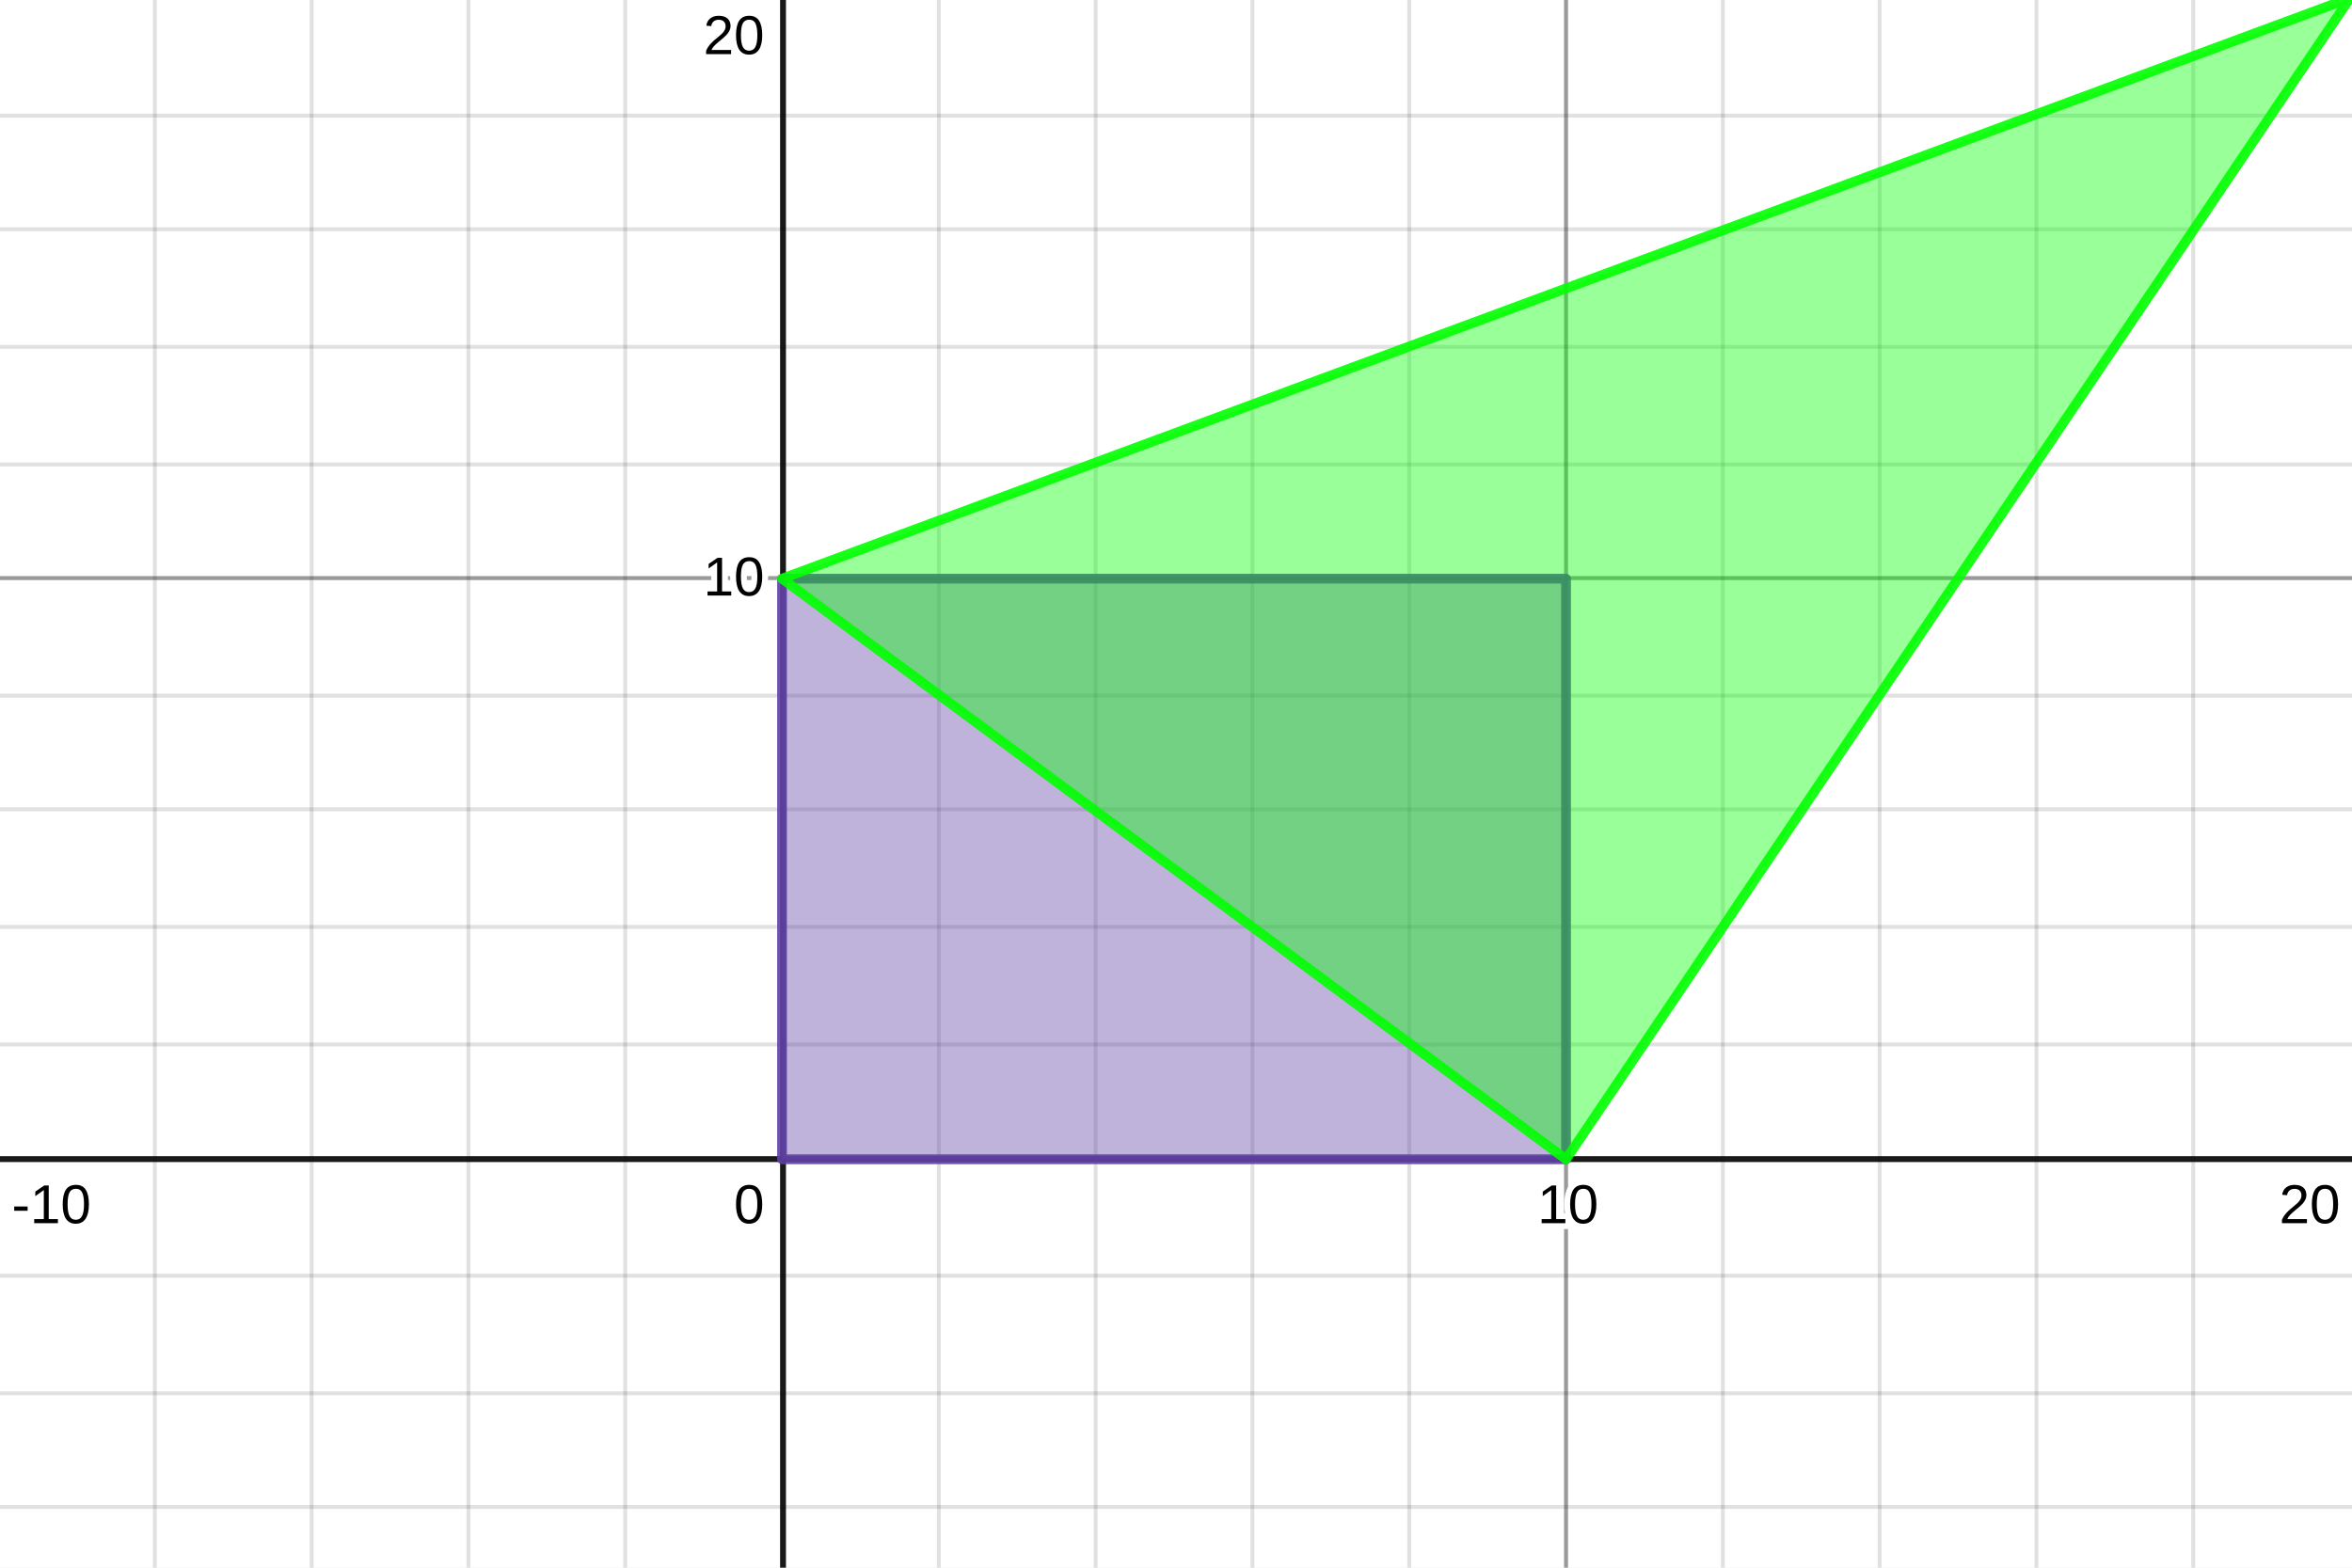
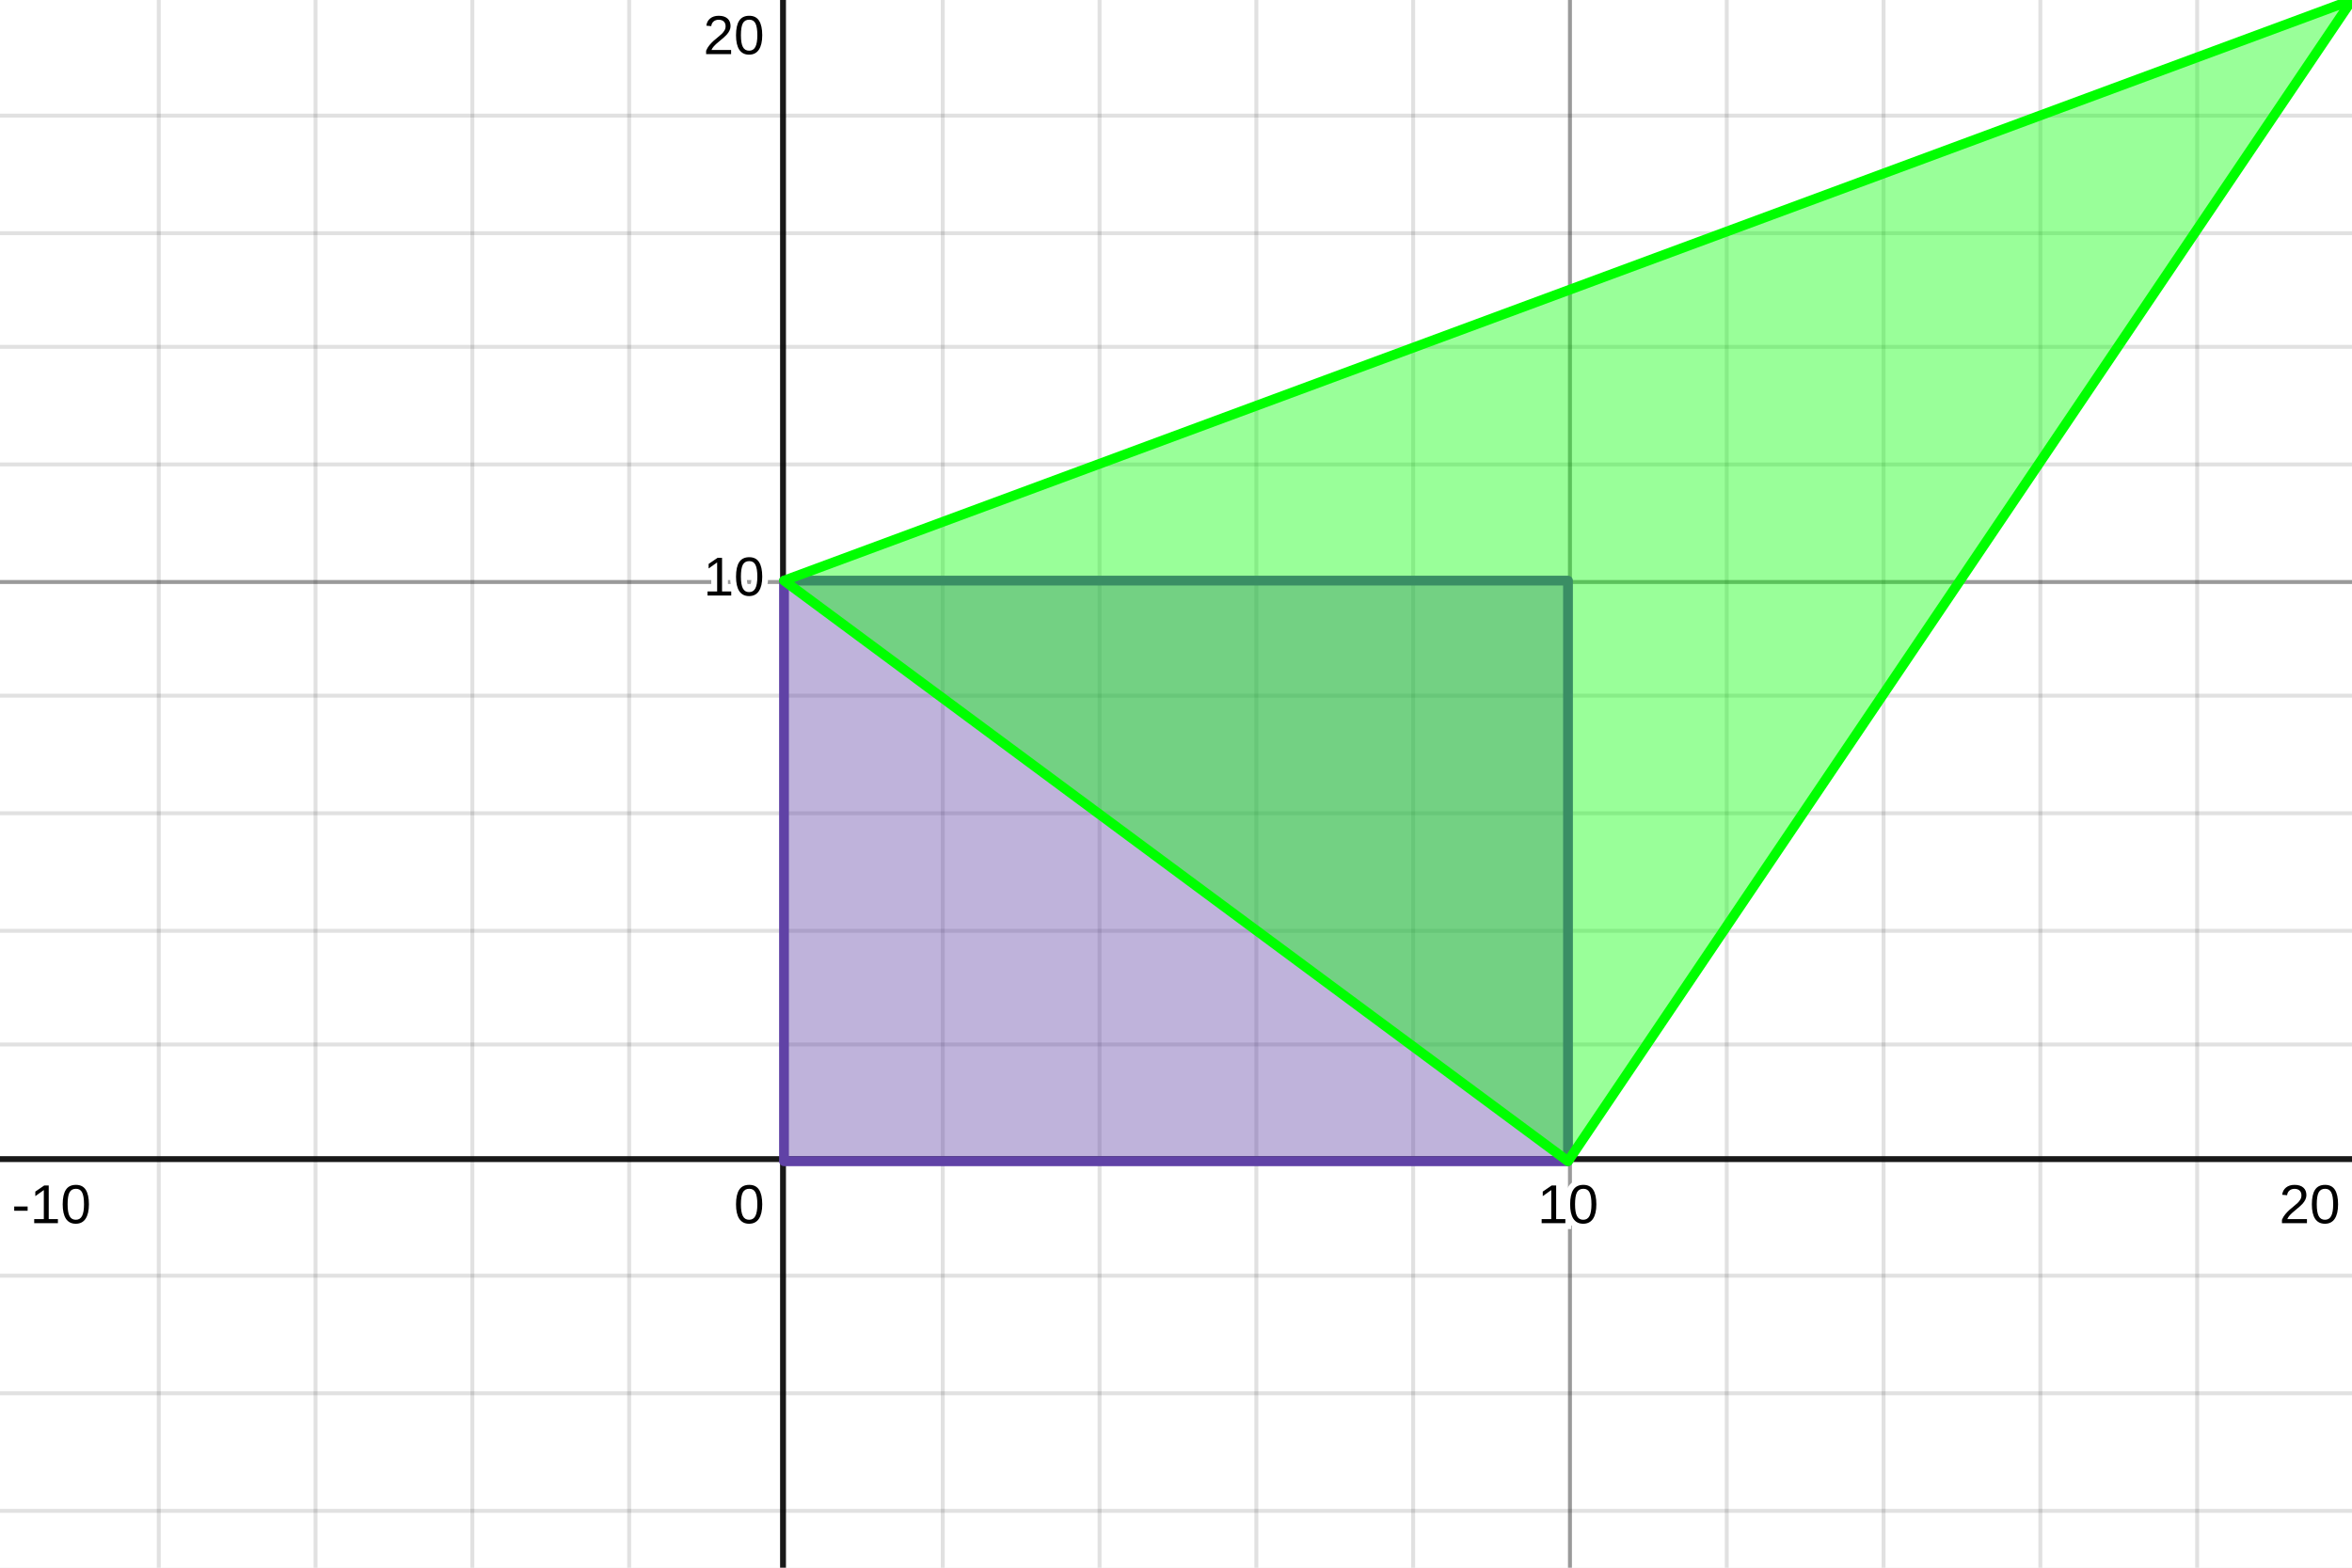
<svg xmlns="http://www.w3.org/2000/svg" version="1.1" width="600" height="400" class="desmos-graph">
  <defs />
  <g transform="scale(1,1)">
-     <g id="background-98725baf">
+     <g id="background-8ba06208">
      <rect fill="white" stroke="none" x="0" y="0" width="600" height="400" class="dcg-svg-background" />
    </g>
-     <g id="background-images-98725baf" />
-     <g id="graphpaper-98725baf">
-       <g id="grid-98725baf">
+     <g id="background-images-8ba06208" />
+     <g id="graphpaper-8ba06208">
+       <g id="grid-8ba06208">
        <g>
-           <path fill="none" stroke="rgb(0,0,0)" class="dcg-svg-minor-gridline" paint-order="fill stroke markers" d=" M -0.5 0 L -0.5 400" stroke-opacity="0.12" stroke-miterlimit="10" stroke-dasharray="" />
-           <path fill="none" stroke="rgb(0,0,0)" class="dcg-svg-minor-gridline" paint-order="fill stroke markers" d=" M 39.5 0 L 39.5 400" stroke-opacity="0.12" stroke-miterlimit="10" stroke-dasharray="" />
-           <path fill="none" stroke="rgb(0,0,0)" class="dcg-svg-minor-gridline" paint-order="fill stroke markers" d=" M 79.5 0 L 79.5 400" stroke-opacity="0.12" stroke-miterlimit="10" stroke-dasharray="" />
-           <path fill="none" stroke="rgb(0,0,0)" class="dcg-svg-minor-gridline" paint-order="fill stroke markers" d=" M 119.5 0 L 119.5 400" stroke-opacity="0.12" stroke-miterlimit="10" stroke-dasharray="" />
-           <path fill="none" stroke="rgb(0,0,0)" class="dcg-svg-minor-gridline" paint-order="fill stroke markers" d=" M 159.5 0 L 159.5 400" stroke-opacity="0.12" stroke-miterlimit="10" stroke-dasharray="" />
-           <path fill="none" stroke="rgb(0,0,0)" class="dcg-svg-minor-gridline" paint-order="fill stroke markers" d=" M 239.5 0 L 239.5 400" stroke-opacity="0.12" stroke-miterlimit="10" stroke-dasharray="" />
-           <path fill="none" stroke="rgb(0,0,0)" class="dcg-svg-minor-gridline" paint-order="fill stroke markers" d=" M 279.5 0 L 279.5 400" stroke-opacity="0.12" stroke-miterlimit="10" stroke-dasharray="" />
-           <path fill="none" stroke="rgb(0,0,0)" class="dcg-svg-minor-gridline" paint-order="fill stroke markers" d=" M 319.5 0 L 319.5 400" stroke-opacity="0.12" stroke-miterlimit="10" stroke-dasharray="" />
-           <path fill="none" stroke="rgb(0,0,0)" class="dcg-svg-minor-gridline" paint-order="fill stroke markers" d=" M 359.5 0 L 359.5 400" stroke-opacity="0.12" stroke-miterlimit="10" stroke-dasharray="" />
-           <path fill="none" stroke="rgb(0,0,0)" class="dcg-svg-minor-gridline" paint-order="fill stroke markers" d=" M 399.5 0 L 399.5 400" stroke-opacity="0.12" stroke-miterlimit="10" stroke-dasharray="" />
-           <path fill="none" stroke="rgb(0,0,0)" class="dcg-svg-minor-gridline" paint-order="fill stroke markers" d=" M 439.5 0 L 439.5 400" stroke-opacity="0.12" stroke-miterlimit="10" stroke-dasharray="" />
-           <path fill="none" stroke="rgb(0,0,0)" class="dcg-svg-minor-gridline" paint-order="fill stroke markers" d=" M 479.5 0 L 479.5 400" stroke-opacity="0.12" stroke-miterlimit="10" stroke-dasharray="" />
-           <path fill="none" stroke="rgb(0,0,0)" class="dcg-svg-minor-gridline" paint-order="fill stroke markers" d=" M 519.5 0 L 519.5 400" stroke-opacity="0.12" stroke-miterlimit="10" stroke-dasharray="" />
-           <path fill="none" stroke="rgb(0,0,0)" class="dcg-svg-minor-gridline" paint-order="fill stroke markers" d=" M 559.5 0 L 559.5 400" stroke-opacity="0.12" stroke-miterlimit="10" stroke-dasharray="" />
-           <path fill="none" stroke="rgb(0,0,0)" class="dcg-svg-minor-gridline" paint-order="fill stroke markers" d=" M 0 384.5 L 600 384.5" stroke-opacity="0.12" stroke-miterlimit="10" stroke-dasharray="" />
+           <path fill="none" stroke="rgb(0,0,0)" class="dcg-svg-minor-gridline" paint-order="fill stroke markers" d=" M 40.5 0 L 40.5 400" stroke-opacity="0.12" stroke-miterlimit="10" stroke-dasharray="" />
+           <path fill="none" stroke="rgb(0,0,0)" class="dcg-svg-minor-gridline" paint-order="fill stroke markers" d=" M 80.5 0 L 80.5 400" stroke-opacity="0.12" stroke-miterlimit="10" stroke-dasharray="" />
+           <path fill="none" stroke="rgb(0,0,0)" class="dcg-svg-minor-gridline" paint-order="fill stroke markers" d=" M 120.5 0 L 120.5 400" stroke-opacity="0.12" stroke-miterlimit="10" stroke-dasharray="" />
+           <path fill="none" stroke="rgb(0,0,0)" class="dcg-svg-minor-gridline" paint-order="fill stroke markers" d=" M 160.5 0 L 160.5 400" stroke-opacity="0.12" stroke-miterlimit="10" stroke-dasharray="" />
+           <path fill="none" stroke="rgb(0,0,0)" class="dcg-svg-minor-gridline" paint-order="fill stroke markers" d=" M 240.5 0 L 240.5 400" stroke-opacity="0.12" stroke-miterlimit="10" stroke-dasharray="" />
+           <path fill="none" stroke="rgb(0,0,0)" class="dcg-svg-minor-gridline" paint-order="fill stroke markers" d=" M 280.5 0 L 280.5 400" stroke-opacity="0.12" stroke-miterlimit="10" stroke-dasharray="" />
+           <path fill="none" stroke="rgb(0,0,0)" class="dcg-svg-minor-gridline" paint-order="fill stroke markers" d=" M 320.5 0 L 320.5 400" stroke-opacity="0.12" stroke-miterlimit="10" stroke-dasharray="" />
+           <path fill="none" stroke="rgb(0,0,0)" class="dcg-svg-minor-gridline" paint-order="fill stroke markers" d=" M 360.5 0 L 360.5 400" stroke-opacity="0.12" stroke-miterlimit="10" stroke-dasharray="" />
+           <path fill="none" stroke="rgb(0,0,0)" class="dcg-svg-minor-gridline" paint-order="fill stroke markers" d=" M 400.5 0 L 400.5 400" stroke-opacity="0.12" stroke-miterlimit="10" stroke-dasharray="" />
+           <path fill="none" stroke="rgb(0,0,0)" class="dcg-svg-minor-gridline" paint-order="fill stroke markers" d=" M 440.5 0 L 440.5 400" stroke-opacity="0.12" stroke-miterlimit="10" stroke-dasharray="" />
+           <path fill="none" stroke="rgb(0,0,0)" class="dcg-svg-minor-gridline" paint-order="fill stroke markers" d=" M 480.5 0 L 480.5 400" stroke-opacity="0.12" stroke-miterlimit="10" stroke-dasharray="" />
+           <path fill="none" stroke="rgb(0,0,0)" class="dcg-svg-minor-gridline" paint-order="fill stroke markers" d=" M 520.5 0 L 520.5 400" stroke-opacity="0.12" stroke-miterlimit="10" stroke-dasharray="" />
+           <path fill="none" stroke="rgb(0,0,0)" class="dcg-svg-minor-gridline" paint-order="fill stroke markers" d=" M 560.5 0 L 560.5 400" stroke-opacity="0.12" stroke-miterlimit="10" stroke-dasharray="" />
+           <path fill="none" stroke="rgb(0,0,0)" class="dcg-svg-minor-gridline" paint-order="fill stroke markers" d=" M 0 385.5 L 600 385.5" stroke-opacity="0.12" stroke-miterlimit="10" stroke-dasharray="" />
          <path fill="none" stroke="rgb(0,0,0)" class="dcg-svg-minor-gridline" paint-order="fill stroke markers" d=" M 0 355.5 L 600 355.5" stroke-opacity="0.12" stroke-miterlimit="10" stroke-dasharray="" />
          <path fill="none" stroke="rgb(0,0,0)" class="dcg-svg-minor-gridline" paint-order="fill stroke markers" d=" M 0 325.5 L 600 325.5" stroke-opacity="0.12" stroke-miterlimit="10" stroke-dasharray="" />
          <path fill="none" stroke="rgb(0,0,0)" class="dcg-svg-minor-gridline" paint-order="fill stroke markers" d=" M 0 266.5 L 600 266.5" stroke-opacity="0.12" stroke-miterlimit="10" stroke-dasharray="" />
-           <path fill="none" stroke="rgb(0,0,0)" class="dcg-svg-minor-gridline" paint-order="fill stroke markers" d=" M 0 236.5 L 600 236.5" stroke-opacity="0.12" stroke-miterlimit="10" stroke-dasharray="" />
-           <path fill="none" stroke="rgb(0,0,0)" class="dcg-svg-minor-gridline" paint-order="fill stroke markers" d=" M 0 206.5 L 600 206.5" stroke-opacity="0.12" stroke-miterlimit="10" stroke-dasharray="" />
+           <path fill="none" stroke="rgb(0,0,0)" class="dcg-svg-minor-gridline" paint-order="fill stroke markers" d=" M 0 237.5 L 600 237.5" stroke-opacity="0.12" stroke-miterlimit="10" stroke-dasharray="" />
+           <path fill="none" stroke="rgb(0,0,0)" class="dcg-svg-minor-gridline" paint-order="fill stroke markers" d=" M 0 207.5 L 600 207.5" stroke-opacity="0.12" stroke-miterlimit="10" stroke-dasharray="" />
          <path fill="none" stroke="rgb(0,0,0)" class="dcg-svg-minor-gridline" paint-order="fill stroke markers" d=" M 0 177.5 L 600 177.5" stroke-opacity="0.12" stroke-miterlimit="10" stroke-dasharray="" />
-           <path fill="none" stroke="rgb(0,0,0)" class="dcg-svg-minor-gridline" paint-order="fill stroke markers" d=" M 0 147.5 L 600 147.5" stroke-opacity="0.12" stroke-miterlimit="10" stroke-dasharray="" />
+           <path fill="none" stroke="rgb(0,0,0)" class="dcg-svg-minor-gridline" paint-order="fill stroke markers" d=" M 0 148.5 L 600 148.5" stroke-opacity="0.12" stroke-miterlimit="10" stroke-dasharray="" />
          <path fill="none" stroke="rgb(0,0,0)" class="dcg-svg-minor-gridline" paint-order="fill stroke markers" d=" M 0 118.5 L 600 118.5" stroke-opacity="0.12" stroke-miterlimit="10" stroke-dasharray="" />
          <path fill="none" stroke="rgb(0,0,0)" class="dcg-svg-minor-gridline" paint-order="fill stroke markers" d=" M 0 88.5 L 600 88.5" stroke-opacity="0.12" stroke-miterlimit="10" stroke-dasharray="" />
-           <path fill="none" stroke="rgb(0,0,0)" class="dcg-svg-minor-gridline" paint-order="fill stroke markers" d=" M 0 58.5 L 600 58.5" stroke-opacity="0.12" stroke-miterlimit="10" stroke-dasharray="" />
+           <path fill="none" stroke="rgb(0,0,0)" class="dcg-svg-minor-gridline" paint-order="fill stroke markers" d=" M 0 59.5 L 600 59.5" stroke-opacity="0.12" stroke-miterlimit="10" stroke-dasharray="" />
          <path fill="none" stroke="rgb(0,0,0)" class="dcg-svg-minor-gridline" paint-order="fill stroke markers" d=" M 0 29.5 L 600 29.5" stroke-opacity="0.12" stroke-miterlimit="10" stroke-dasharray="" />
-           <path fill="none" stroke="rgb(0,0,0)" class="dcg-svg-minor-gridline" paint-order="fill stroke markers" d=" M 0 -0.5 L 600 -0.5" stroke-opacity="0.12" stroke-miterlimit="10" stroke-dasharray="" />
-           <path fill="none" stroke="rgb(0,0,0)" class="dcg-svg-major-gridline" paint-order="fill stroke markers" d=" M -0.5 0 L -0.5 400" stroke-opacity="0.318" stroke-miterlimit="10" stroke-dasharray="" />
-           <path fill="none" stroke="rgb(0,0,0)" class="dcg-svg-major-gridline" paint-order="fill stroke markers" d=" M 399.5 0 L 399.5 400" stroke-opacity="0.318" stroke-miterlimit="10" stroke-dasharray="" />
-           <path fill="none" stroke="rgb(0,0,0)" class="dcg-svg-major-gridline" paint-order="fill stroke markers" d=" M 0 147.5 L 600 147.5" stroke-opacity="0.318" stroke-miterlimit="10" stroke-dasharray="" />
-           <path fill="none" stroke="rgb(0,0,0)" class="dcg-svg-major-gridline" paint-order="fill stroke markers" d=" M 0 -0.5 L 600 -0.5" stroke-opacity="0.318" stroke-miterlimit="10" stroke-dasharray="" />
+           <path fill="none" stroke="rgb(0,0,0)" class="dcg-svg-major-gridline" paint-order="fill stroke markers" d=" M 400.5 0 L 400.5 400" stroke-opacity="0.318" stroke-miterlimit="10" stroke-dasharray="" />
+           <path fill="none" stroke="rgb(0,0,0)" class="dcg-svg-major-gridline" paint-order="fill stroke markers" d=" M 0 148.5 L 600 148.5" stroke-opacity="0.318" stroke-miterlimit="10" stroke-dasharray="" />
        </g>
      </g>
-       <g id="axis-98725baf">
-         <g id="yaxis-98725baf">
-           <path fill="none" stroke="rgb(0,0,0)" class="dcg-svg-axis-line" paint-order="fill stroke markers" d=" M 199.75 0 L 199.75 400" stroke-opacity="0.9" stroke-miterlimit="10" stroke-width="1.5" stroke-dasharray="" />
+       <g id="axis-8ba06208">
+         <g id="yaxis-8ba06208">
+           <g>
+             <path fill="none" stroke="rgb(0,0,0)" class="dcg-svg-axis-line" paint-order="fill stroke markers" d=" M 199.75 0 L 199.75 400" stroke-opacity="0.9" stroke-miterlimit="10" stroke-width="1.5" stroke-dasharray="" />
+           </g>
        </g>
-         <g id="xaxis-98725baf">
-           <path fill="none" stroke="rgb(0,0,0)" class="dcg-svg-axis-line" paint-order="fill stroke markers" d=" M 0 295.75 L 600 295.75" stroke-opacity="0.9" stroke-miterlimit="10" stroke-width="1.5" stroke-dasharray="" />
+         <g id="xaxis-8ba06208">
+           <g>
+             <path fill="none" stroke="rgb(0,0,0)" class="dcg-svg-axis-line" paint-order="fill stroke markers" d=" M 0 295.75 L 600 295.75" stroke-opacity="0.9" stroke-miterlimit="10" stroke-width="1.5" stroke-dasharray="" />
+           </g>
        </g>
        <g>
          <g class="dcg-svg-axis-value">
            <text fill="none" stroke="#ffffff" font-family="Arial" font-size="14px" font-style="normal" font-weight="normal" text-decoration="normal" x="191.107" y="312.104" text-anchor="middle" stroke-miterlimit="2" stroke-width="3" stroke-dasharray="">0</text>
            <text fill="#000000" stroke="none" font-family="Arial" font-size="14px" font-style="normal" font-weight="normal" text-decoration="normal" x="191.107" y="312.104" text-anchor="middle">0</text>
          </g>
          <g class="dcg-svg-axis-value dcg-svg-offcenter-axis-value">
            <text fill="none" stroke="#ffffff" font-family="Arial" font-size="14px" font-style="normal" font-weight="normal" text-decoration="normal" x="13.117" y="312.104" text-anchor="middle" stroke-miterlimit="2" stroke-width="3" stroke-dasharray="">-10</text>
            <text fill="#000000" stroke="none" font-family="Arial" font-size="14px" font-style="normal" font-weight="normal" text-decoration="normal" x="13.117" y="312.104" text-anchor="middle">-10</text>
          </g>
          <g class="dcg-svg-axis-value">
            <text fill="none" stroke="#ffffff" font-family="Arial" font-size="14px" font-style="normal" font-weight="normal" text-decoration="normal" x="400" y="312.104" text-anchor="middle" stroke-miterlimit="2" stroke-width="3" stroke-dasharray="">10</text>
            <text fill="#000000" stroke="none" font-family="Arial" font-size="14px" font-style="normal" font-weight="normal" text-decoration="normal" x="400" y="312.104" text-anchor="middle">10</text>
          </g>
          <g class="dcg-svg-axis-value dcg-svg-offcenter-axis-value">
            <text fill="none" stroke="#ffffff" font-family="Arial" font-size="14px" font-style="normal" font-weight="normal" text-decoration="normal" x="589.214" y="312.104" text-anchor="middle" stroke-miterlimit="2" stroke-width="3" stroke-dasharray="">20</text>
            <text fill="#000000" stroke="none" font-family="Arial" font-size="14px" font-style="normal" font-weight="normal" text-decoration="normal" x="589.214" y="312.104" text-anchor="middle">20</text>
          </g>
          <g class="dcg-svg-axis-value">
            <text fill="none" stroke="#ffffff" font-family="Arial" font-size="14px" font-style="normal" font-weight="normal" text-decoration="normal" x="187.214" y="151.956" text-anchor="middle" stroke-miterlimit="2" stroke-width="3" stroke-dasharray="">10</text>
            <text fill="#000000" stroke="none" font-family="Arial" font-size="14px" font-style="normal" font-weight="normal" text-decoration="normal" x="187.214" y="151.956" text-anchor="middle">10</text>
          </g>
          <g class="dcg-svg-axis-value dcg-svg-offcenter-axis-value">
            <text fill="none" stroke="#ffffff" font-family="Arial" font-size="14px" font-style="normal" font-weight="normal" text-decoration="normal" x="187.214" y="13.808" text-anchor="middle" stroke-miterlimit="2" stroke-width="3" stroke-dasharray="">20</text>
            <text fill="#000000" stroke="none" font-family="Arial" font-size="14px" font-style="normal" font-weight="normal" text-decoration="normal" x="187.214" y="13.808" text-anchor="middle">20</text>
          </g>
        </g>
      </g>
    </g>
-     <g id="expressions-98725baf">
-       <g id="sketch-98725baf">
-         <path fill="#6042a6" stroke="none" class="dcg-svg-region" paint-order="stroke fill markers" d=" M 199.5 295.796 L 399.5 295.796 L 399.5 147.648 L 199.5 147.648 L 199.5 295.796" fill-opacity="0.4" />
+     <g id="expressions-8ba06208">
+       <g id="sketch-8ba06208">
+         <path fill="#6042a6" stroke="none" class="dcg-svg-region" paint-order="stroke fill markers" d=" M 200 296.296 L 400 296.296 L 400 148.148 L 200 148.148 L 200 296.296 L 200 296.296" fill-opacity="0.4" />
        <path fill="#6042a6" stroke="none" paint-order="stroke fill markers" d="" fill-opacity="0.4" />
        <g>
-           <path fill="none" stroke="#6042a6" class="dcg-svg-curve" paint-order="fill stroke markers" d=" M 199.5 295.796 L 199.5 295.796 L 399.5 295.796 L 399.5 147.648 L 199.5 147.648 L 199.5 295.796" stroke-linecap="round" stroke-linejoin="round" stroke-miterlimit="10" stroke-width="2.5" stroke-opacity="0.9" stroke-dasharray="" />
+           <path fill="none" stroke="#6042a6" class="dcg-svg-curve" paint-order="fill stroke markers" d=" M 200 296.296 L 200 296.296 L 400 296.296 L 400 148.148 L 200 148.148 L 200 296.296" stroke-linecap="round" stroke-linejoin="round" stroke-miterlimit="10" stroke-width="2.5" stroke-dasharray="" />
        </g>
      </g>
-       <g id="sketch-98725baf">
-         <path fill="#00ff00" stroke="none" class="dcg-svg-region" paint-order="stroke fill markers" d=" M 399.5 295.796 L 199.5 147.648 L 599.5 -0.5 L 399.5 295.796" fill-opacity="0.4" />
+       <g id="sketch-8ba06208">
+         <path fill="#00ff00" stroke="none" class="dcg-svg-region" paint-order="stroke fill markers" d=" M 400 296.296 L 200 148.148 L 600 0 L 400 296.296 L 400 296.296" fill-opacity="0.4" />
        <path fill="#00ff00" stroke="none" paint-order="stroke fill markers" d="" fill-opacity="0.4" />
        <g>
-           <path fill="none" stroke="#00ff00" class="dcg-svg-curve" paint-order="fill stroke markers" d=" M 399.5 295.796 L 399.5 295.796 L 199.5 147.648 L 599.5 -0.5 L 399.5 295.796" stroke-linecap="round" stroke-linejoin="round" stroke-miterlimit="10" stroke-width="2.5" stroke-opacity="0.9" stroke-dasharray="" />
+           <path fill="none" stroke="#00ff00" class="dcg-svg-curve" paint-order="fill stroke markers" d=" M 400 296.296 L 400 296.296 L 200 148.148 L 600 0 L 400 296.296" stroke-linecap="round" stroke-linejoin="round" stroke-miterlimit="10" stroke-width="2.5" stroke-dasharray="" />
        </g>
      </g>
    </g>
-     <g id="labels-98725baf" />
+     <g id="labels-8ba06208" />
  </g>
</svg>
